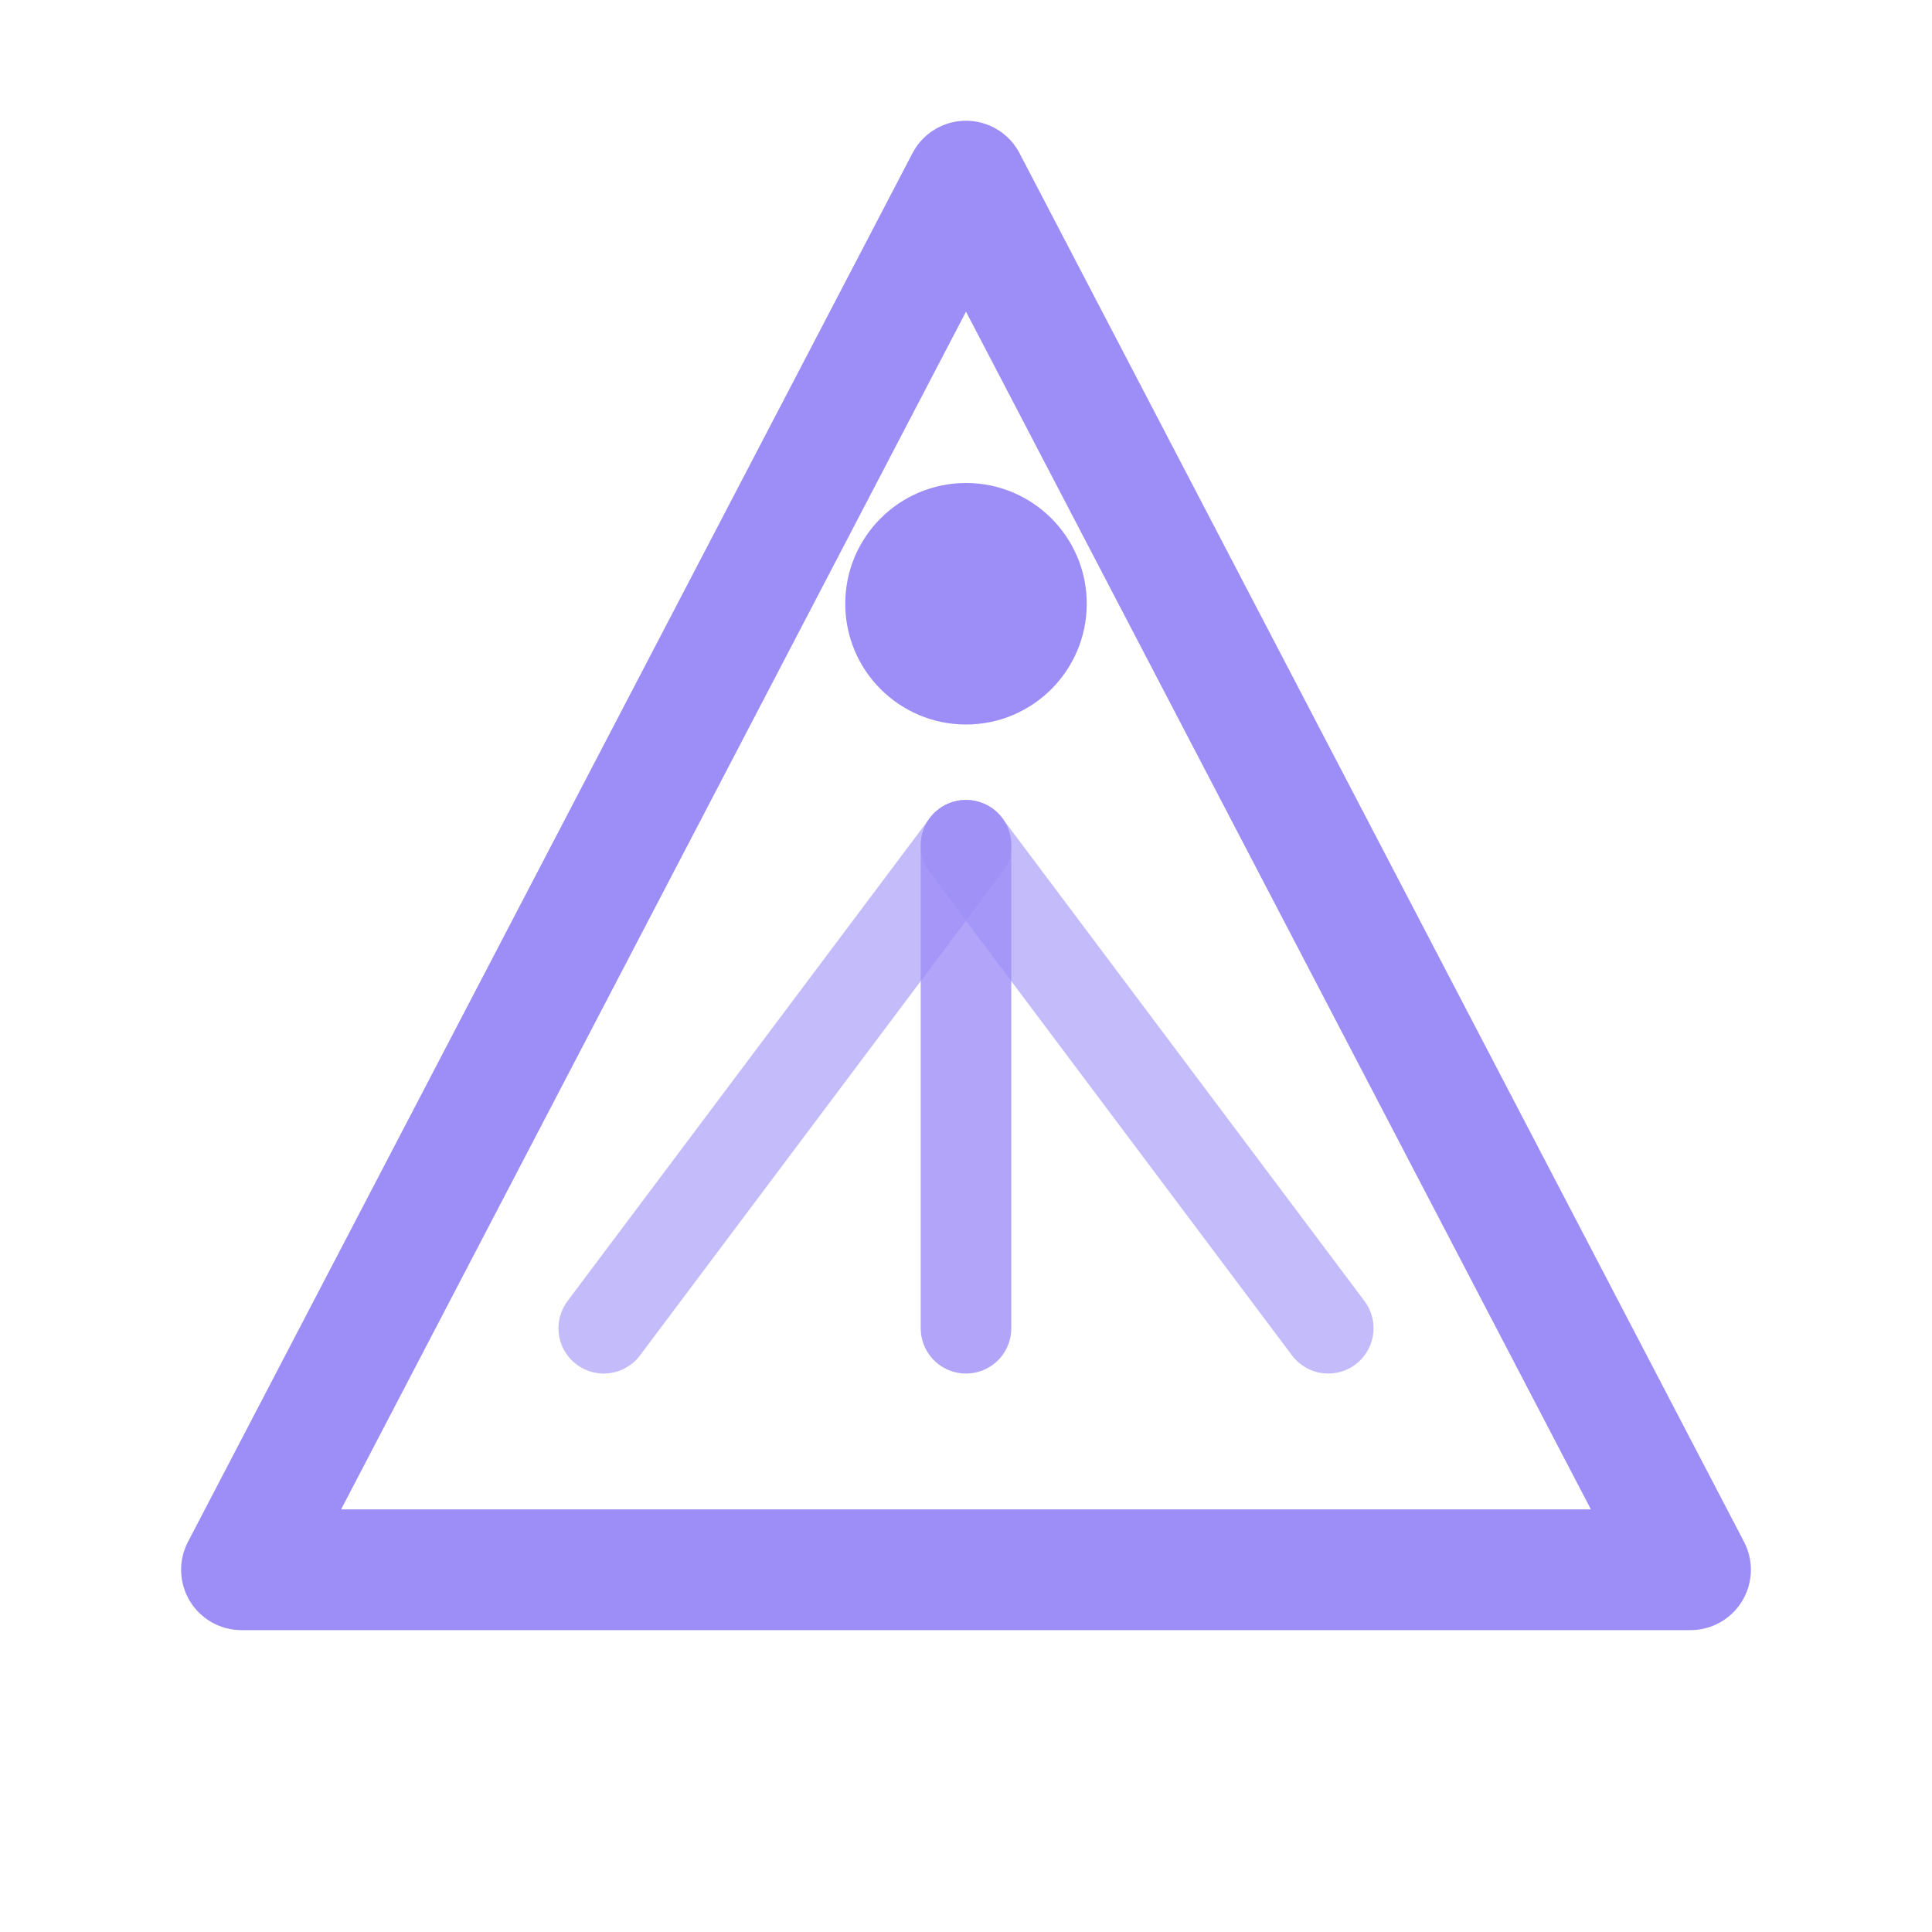
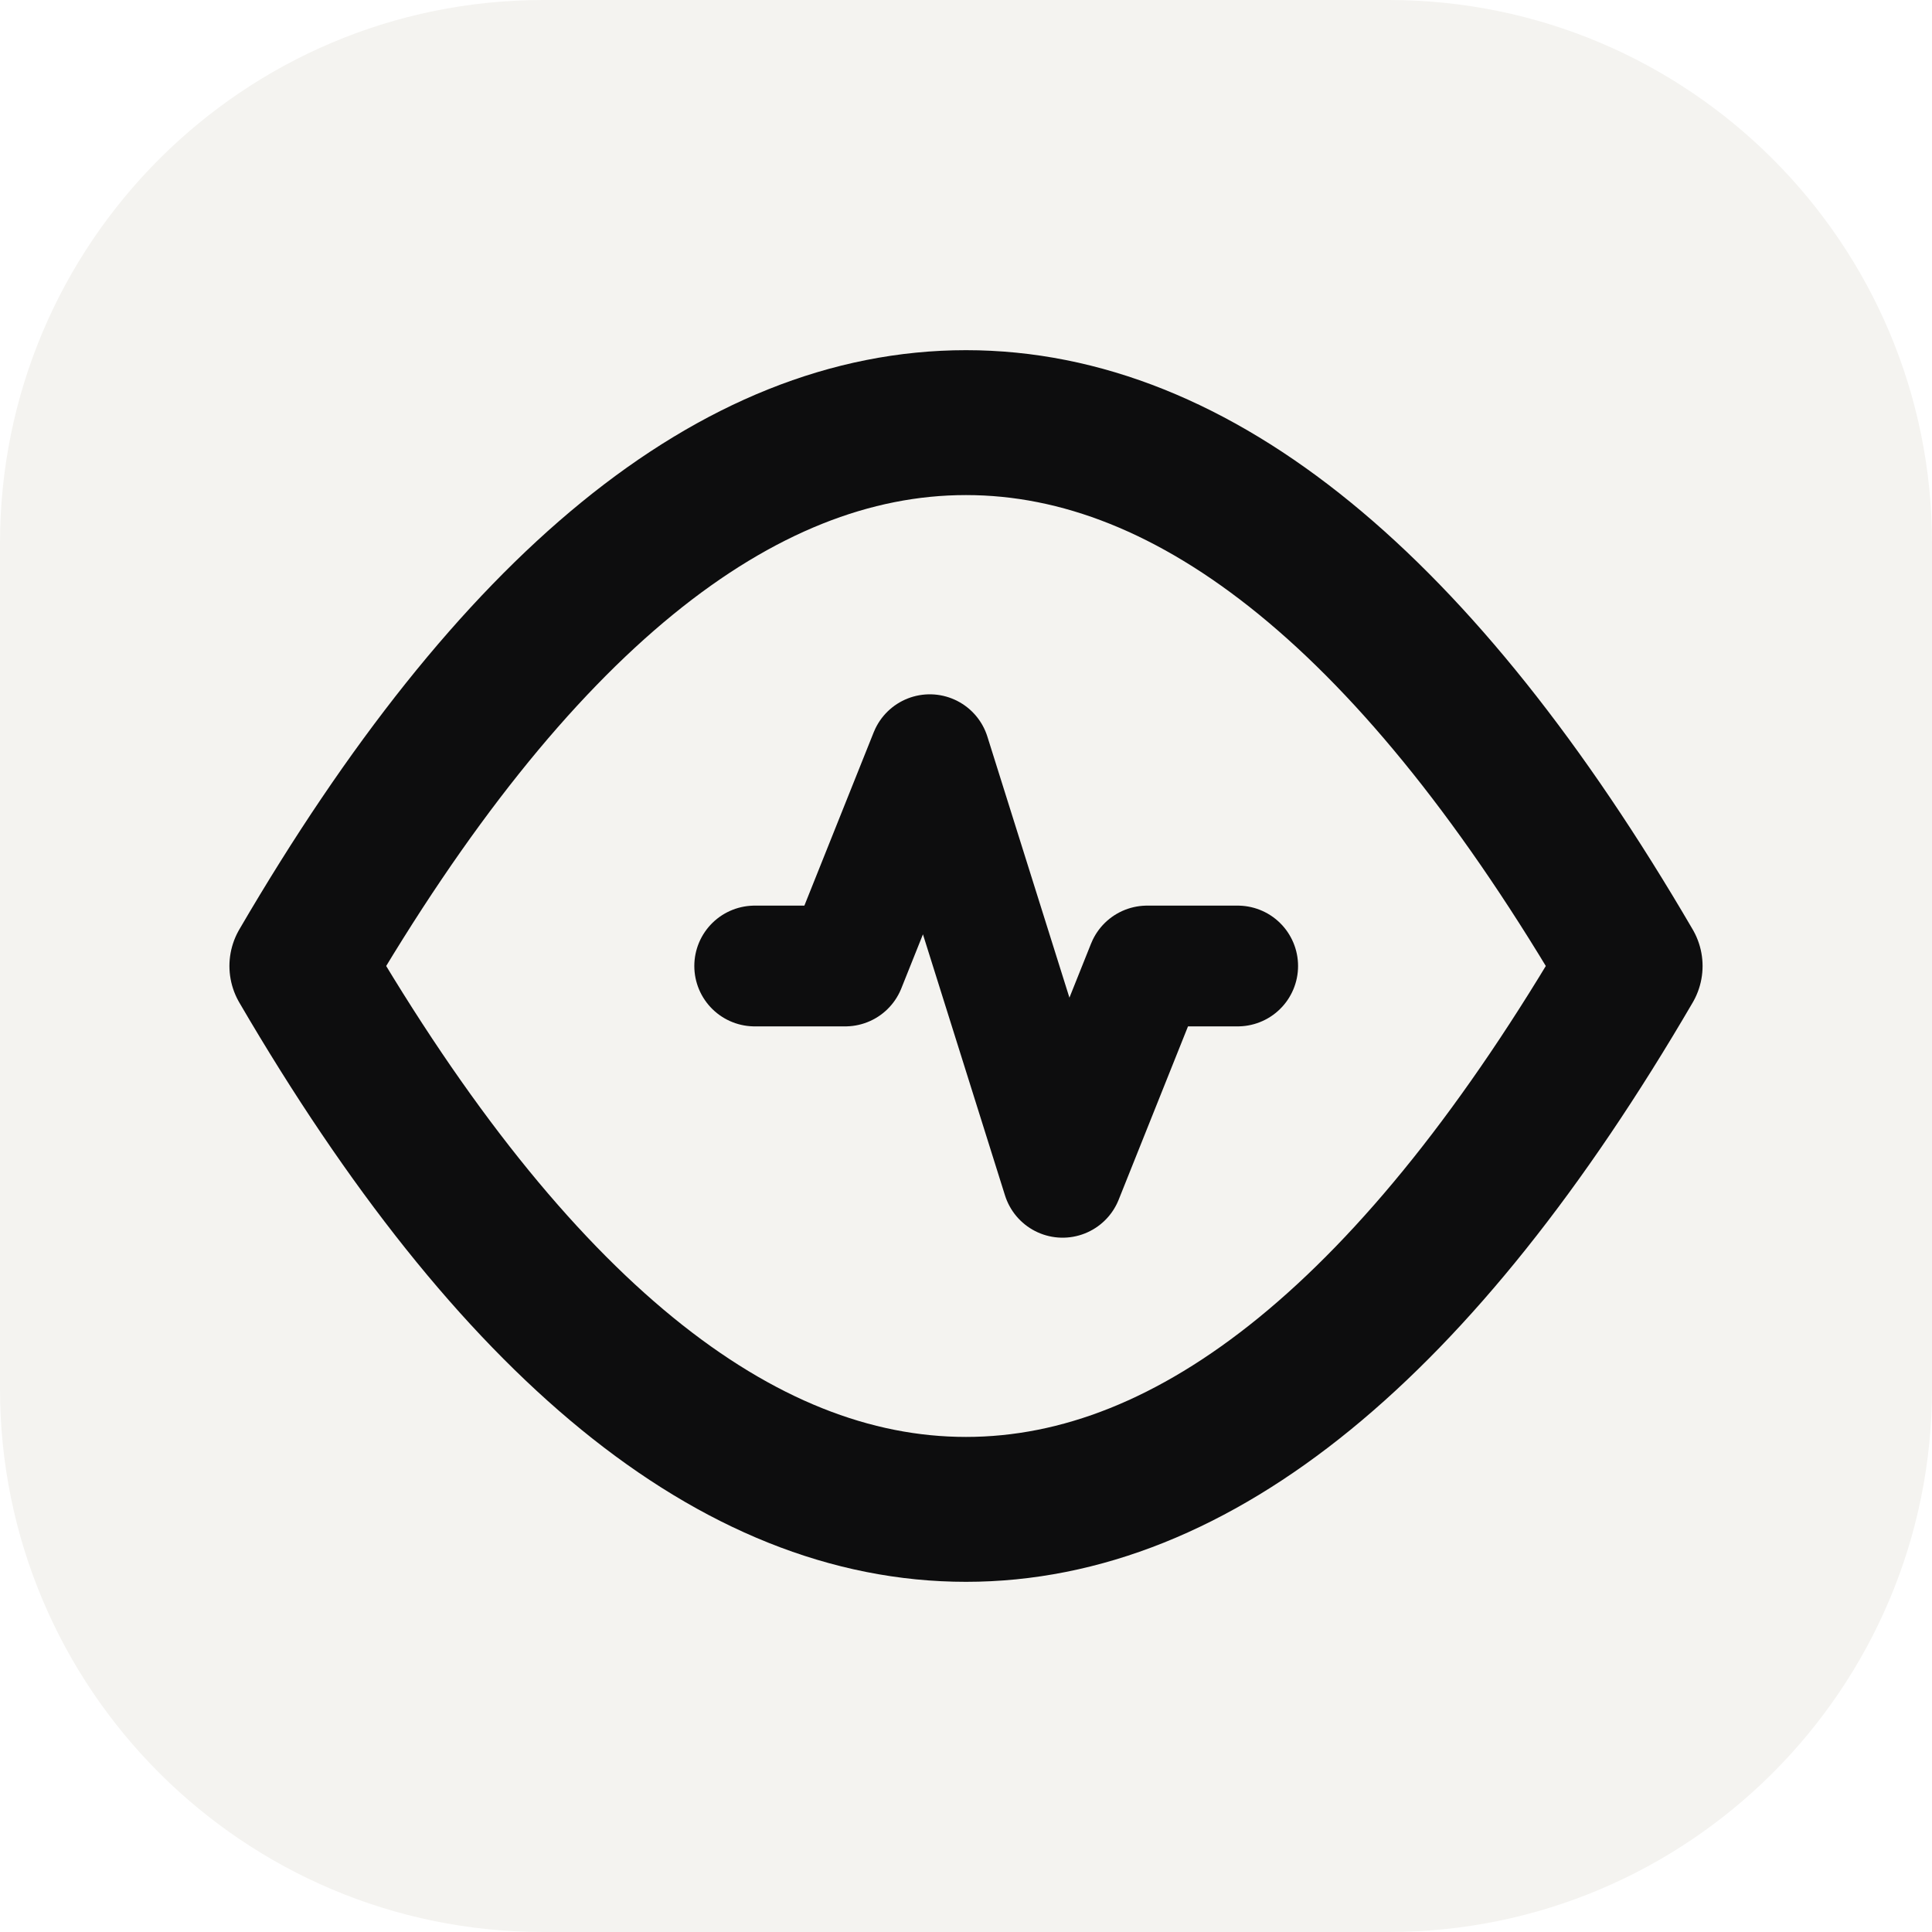
<svg xmlns="http://www.w3.org/2000/svg" width="32" height="32" viewBox="0 0 32 32" fill="none">
-   <path d="M16 3L28 26H4L16 3Z" stroke="#9D8DF7" stroke-width="2" stroke-linejoin="round" />
-   <line x1="16" y1="14" x2="10" y2="22" stroke="#9D8DF7" stroke-width="1.5" stroke-linecap="round" opacity="0.6" />
-   <line x1="16" y1="14" x2="16" y2="22" stroke="#9D8DF7" stroke-width="1.5" stroke-linecap="round" opacity="0.8" />
-   <line x1="16" y1="14" x2="22" y2="22" stroke="#9D8DF7" stroke-width="1.5" stroke-linecap="round" opacity="0.6" />
-   <circle cx="16" cy="10" r="2" fill="#9D8DF7" />
+   <rect width="32" height="32" rx="9" fill="#F4F3F0" />
+   <path d="M5 16c3.5-6 7.2-9 11-9s7.5 3 11 9c-3.5 6-7.2 9-11 9s-7.5-3-11-9z" stroke="#0D0D0E" stroke-width="2.4" stroke-linejoin="round" />
+   <path d="M12.5 16h1.5l1.4-3.5 2.2 7 1.4-3.5h1.5" stroke="#0D0D0E" stroke-width="2" stroke-linecap="round" stroke-linejoin="round" />
</svg>
